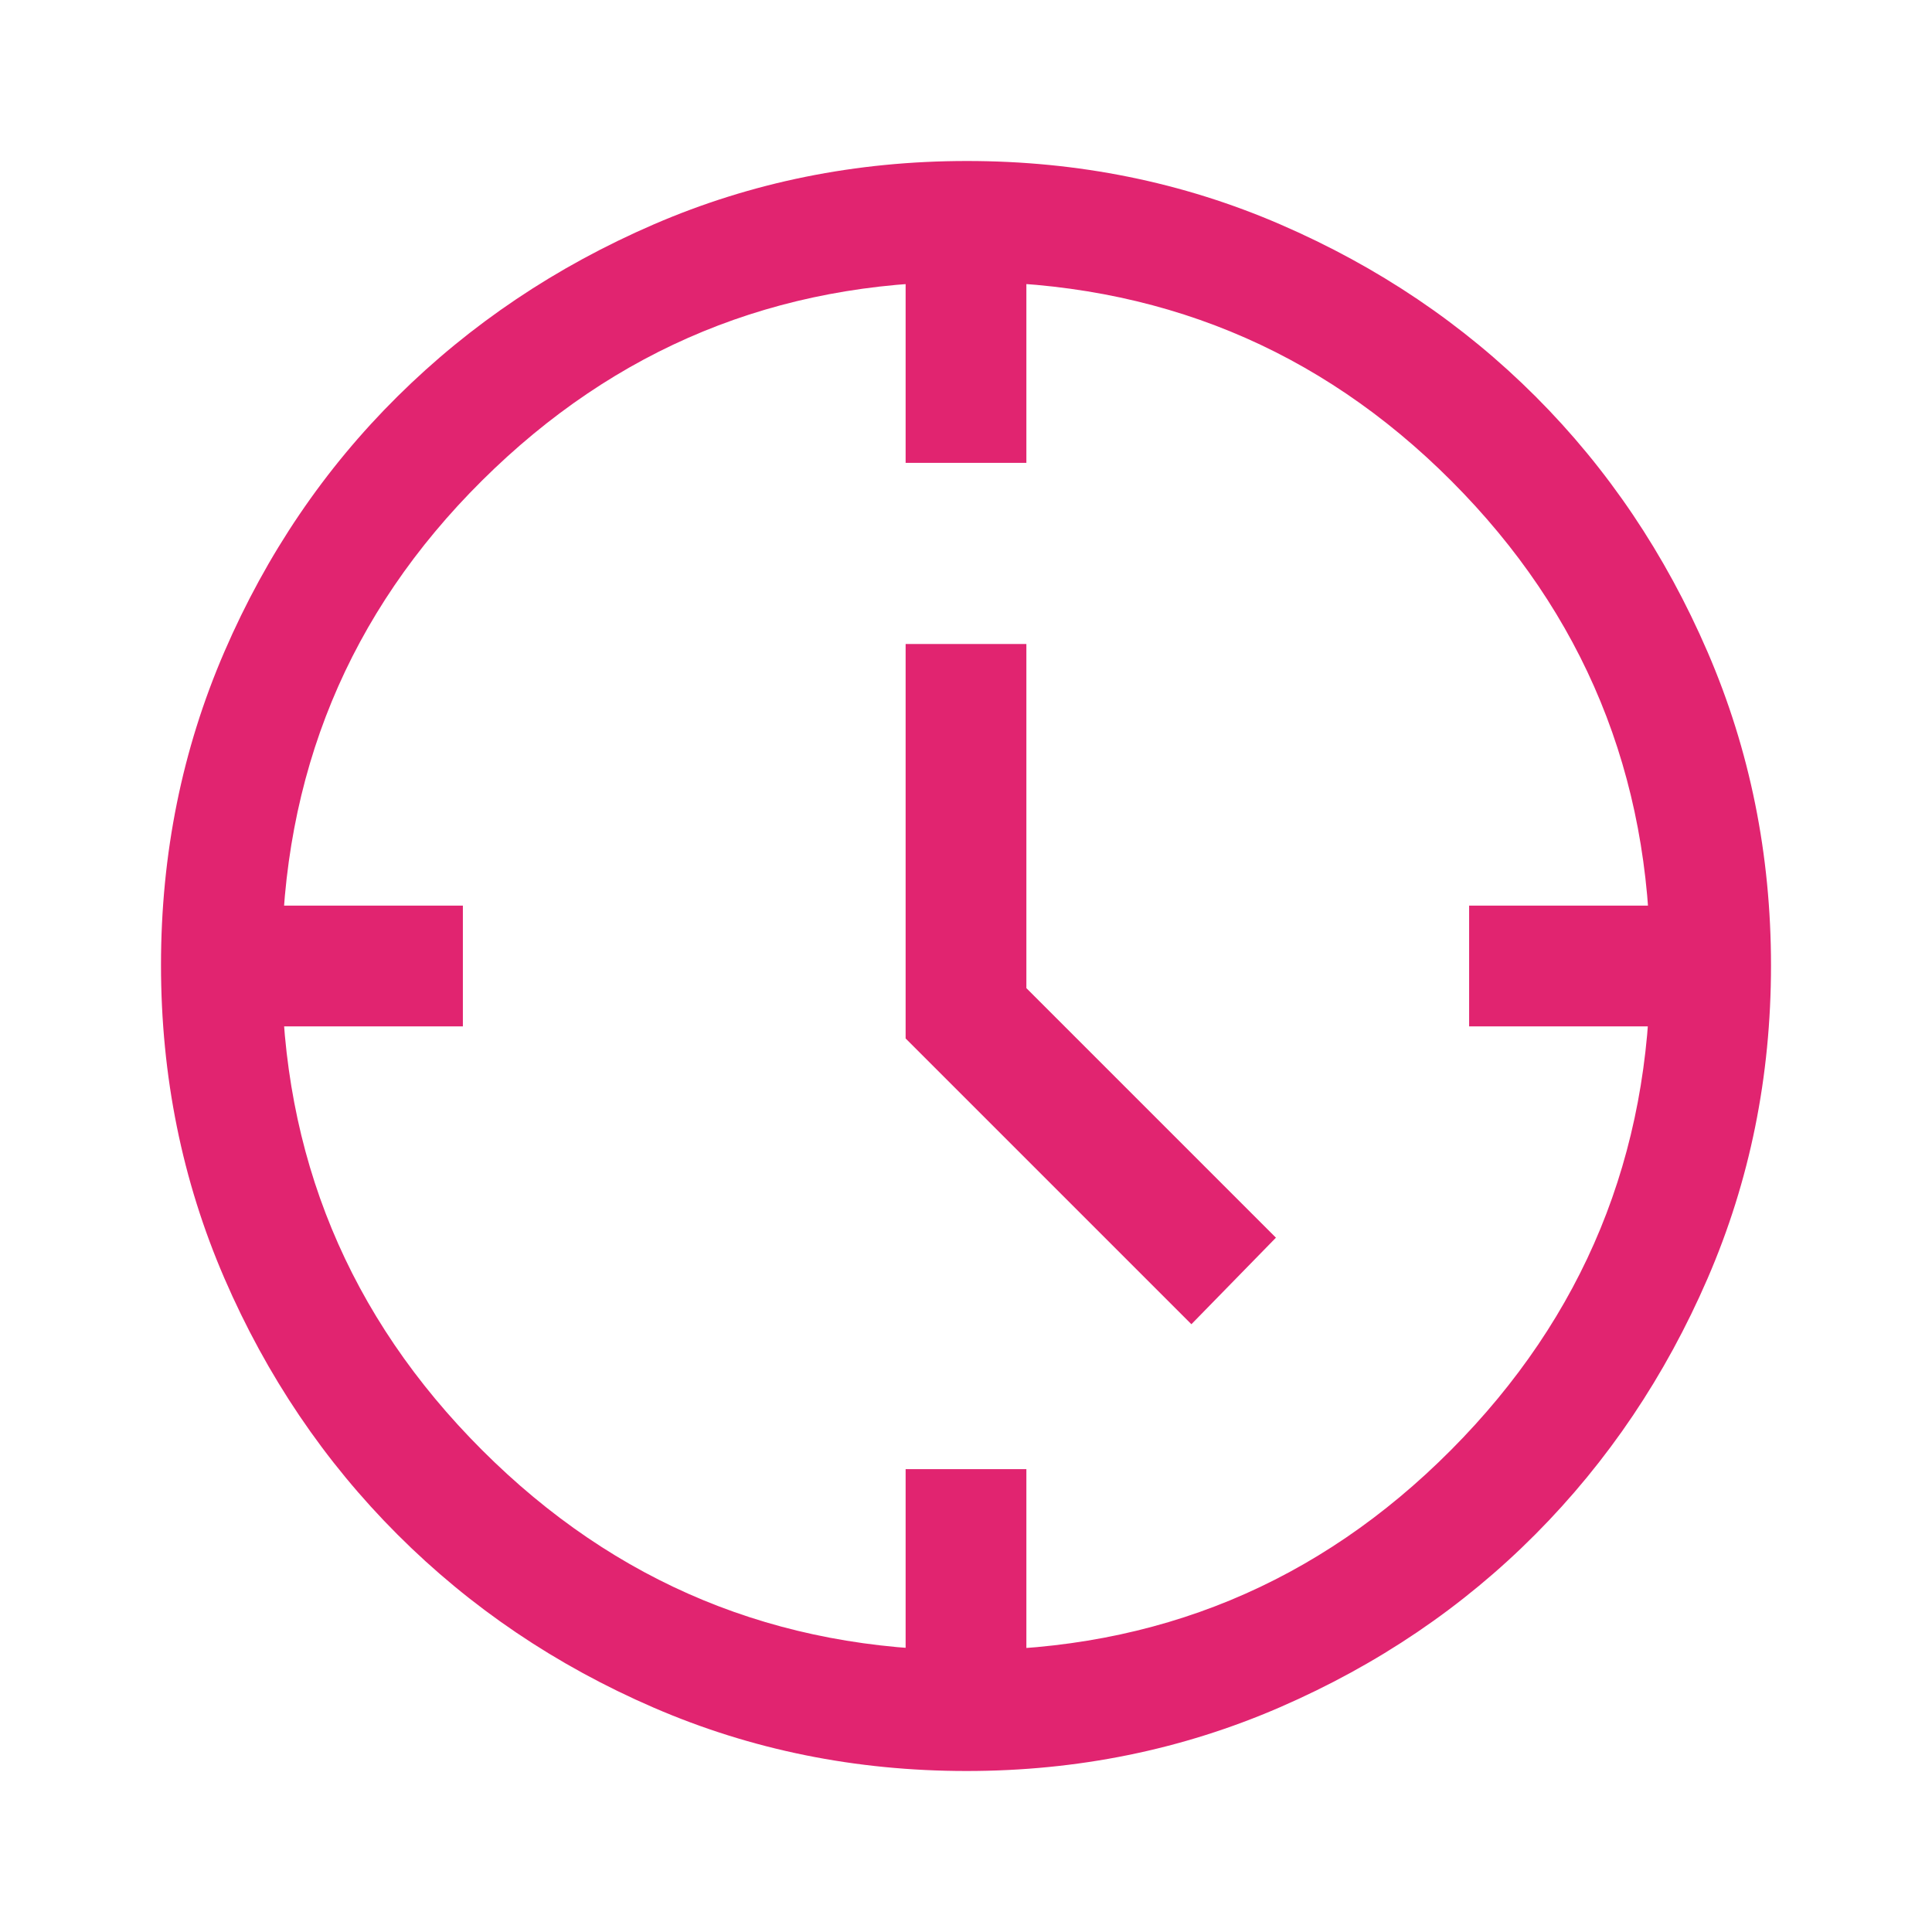
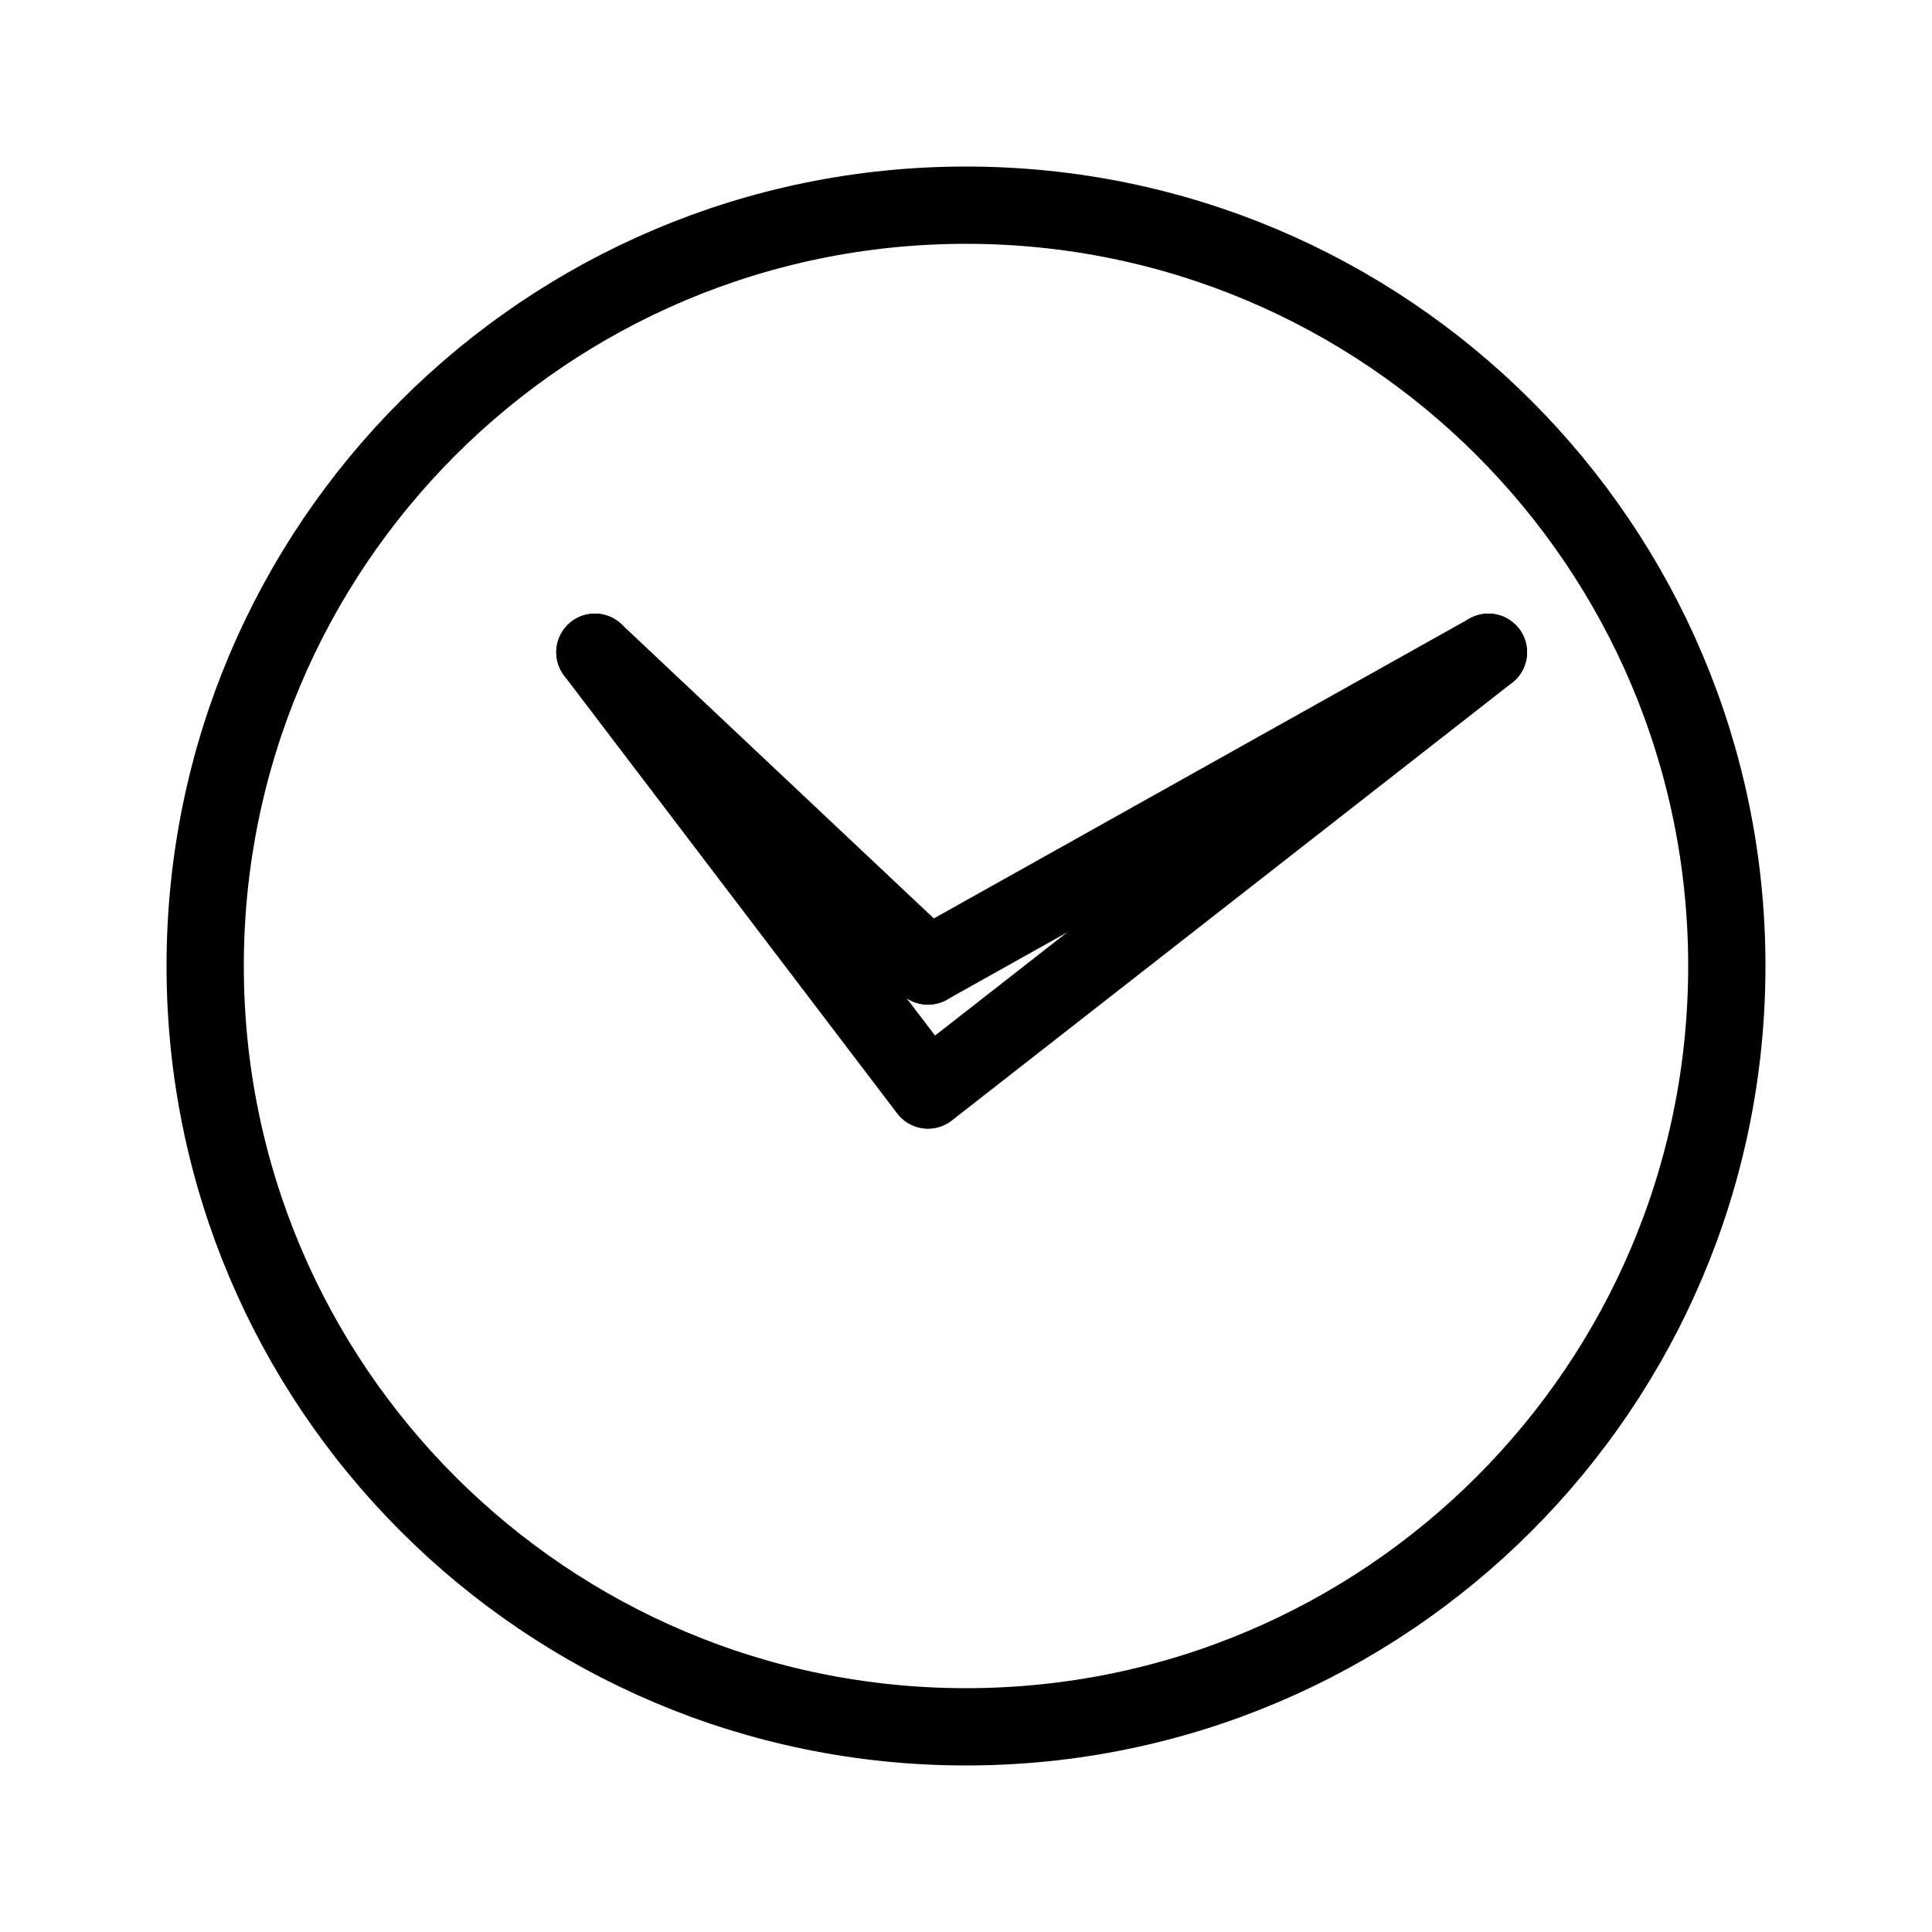
- <svg xmlns="http://www.w3.org/2000/svg" height="48px" viewBox="0 -960 960 960" width="48px" fill="#E12470">
-   <path d="M592-302 450-444v-196h60v171l124 124-42 43ZM450-730v-90h60v90h-60Zm280 280v-60h90v60h-90ZM450-140v-90h60v90h-60ZM140-450v-60h90v60h-90ZM480.27-80q-82.74 0-155.5-31.5Q252-143 197.5-197.5t-86-127.34Q80-397.68 80-480.5t31.5-155.66Q143-709 197.5-763t127.34-85.5Q397.68-880 480.5-880t155.66 31.5Q709-817 763-763t85.5 127Q880-563 880-480.27q0 82.74-31.5 155.5Q817-252 763-197.68q-54 54.31-127 86Q563-80 480.27-80Zm.23-60Q622-140 721-239.5t99-241Q820-622 721.19-721T480-820q-141 0-240.5 98.81T140-480q0 141 99.5 240.5t241 99.5Zm-.5-340Z" />
+ <svg xmlns="http://www.w3.org/2000/svg" width="100%" height="100%" viewBox="0 0 25 25" version="1.1" xml:space="preserve" style="fill-rule:evenodd;clip-rule:evenodd;stroke-linecap:round;stroke-linejoin:round;stroke-miterlimit:1.5;">
+   <rect id="time" x="0" y="0" width="25" height="25" style="fill:none;" />
+   <circle cx="12.5" cy="12.5" r="9.845" style="fill:none;stroke:#000;stroke-width:1px;" />
+   <path d="M12.008,12.5l-4.31,-4.06" style="fill:none;stroke:#000;stroke-width:1px;" />
+   <path d="M19.26,8.44l-7.252,4.06" style="fill:none;stroke:#000;stroke-width:1px;" />
+   <path d="M7.698,8.44l4.31,5.666l7.252,-5.666" style="fill:none;stroke:#000;stroke-width:1px;" />
</svg>
